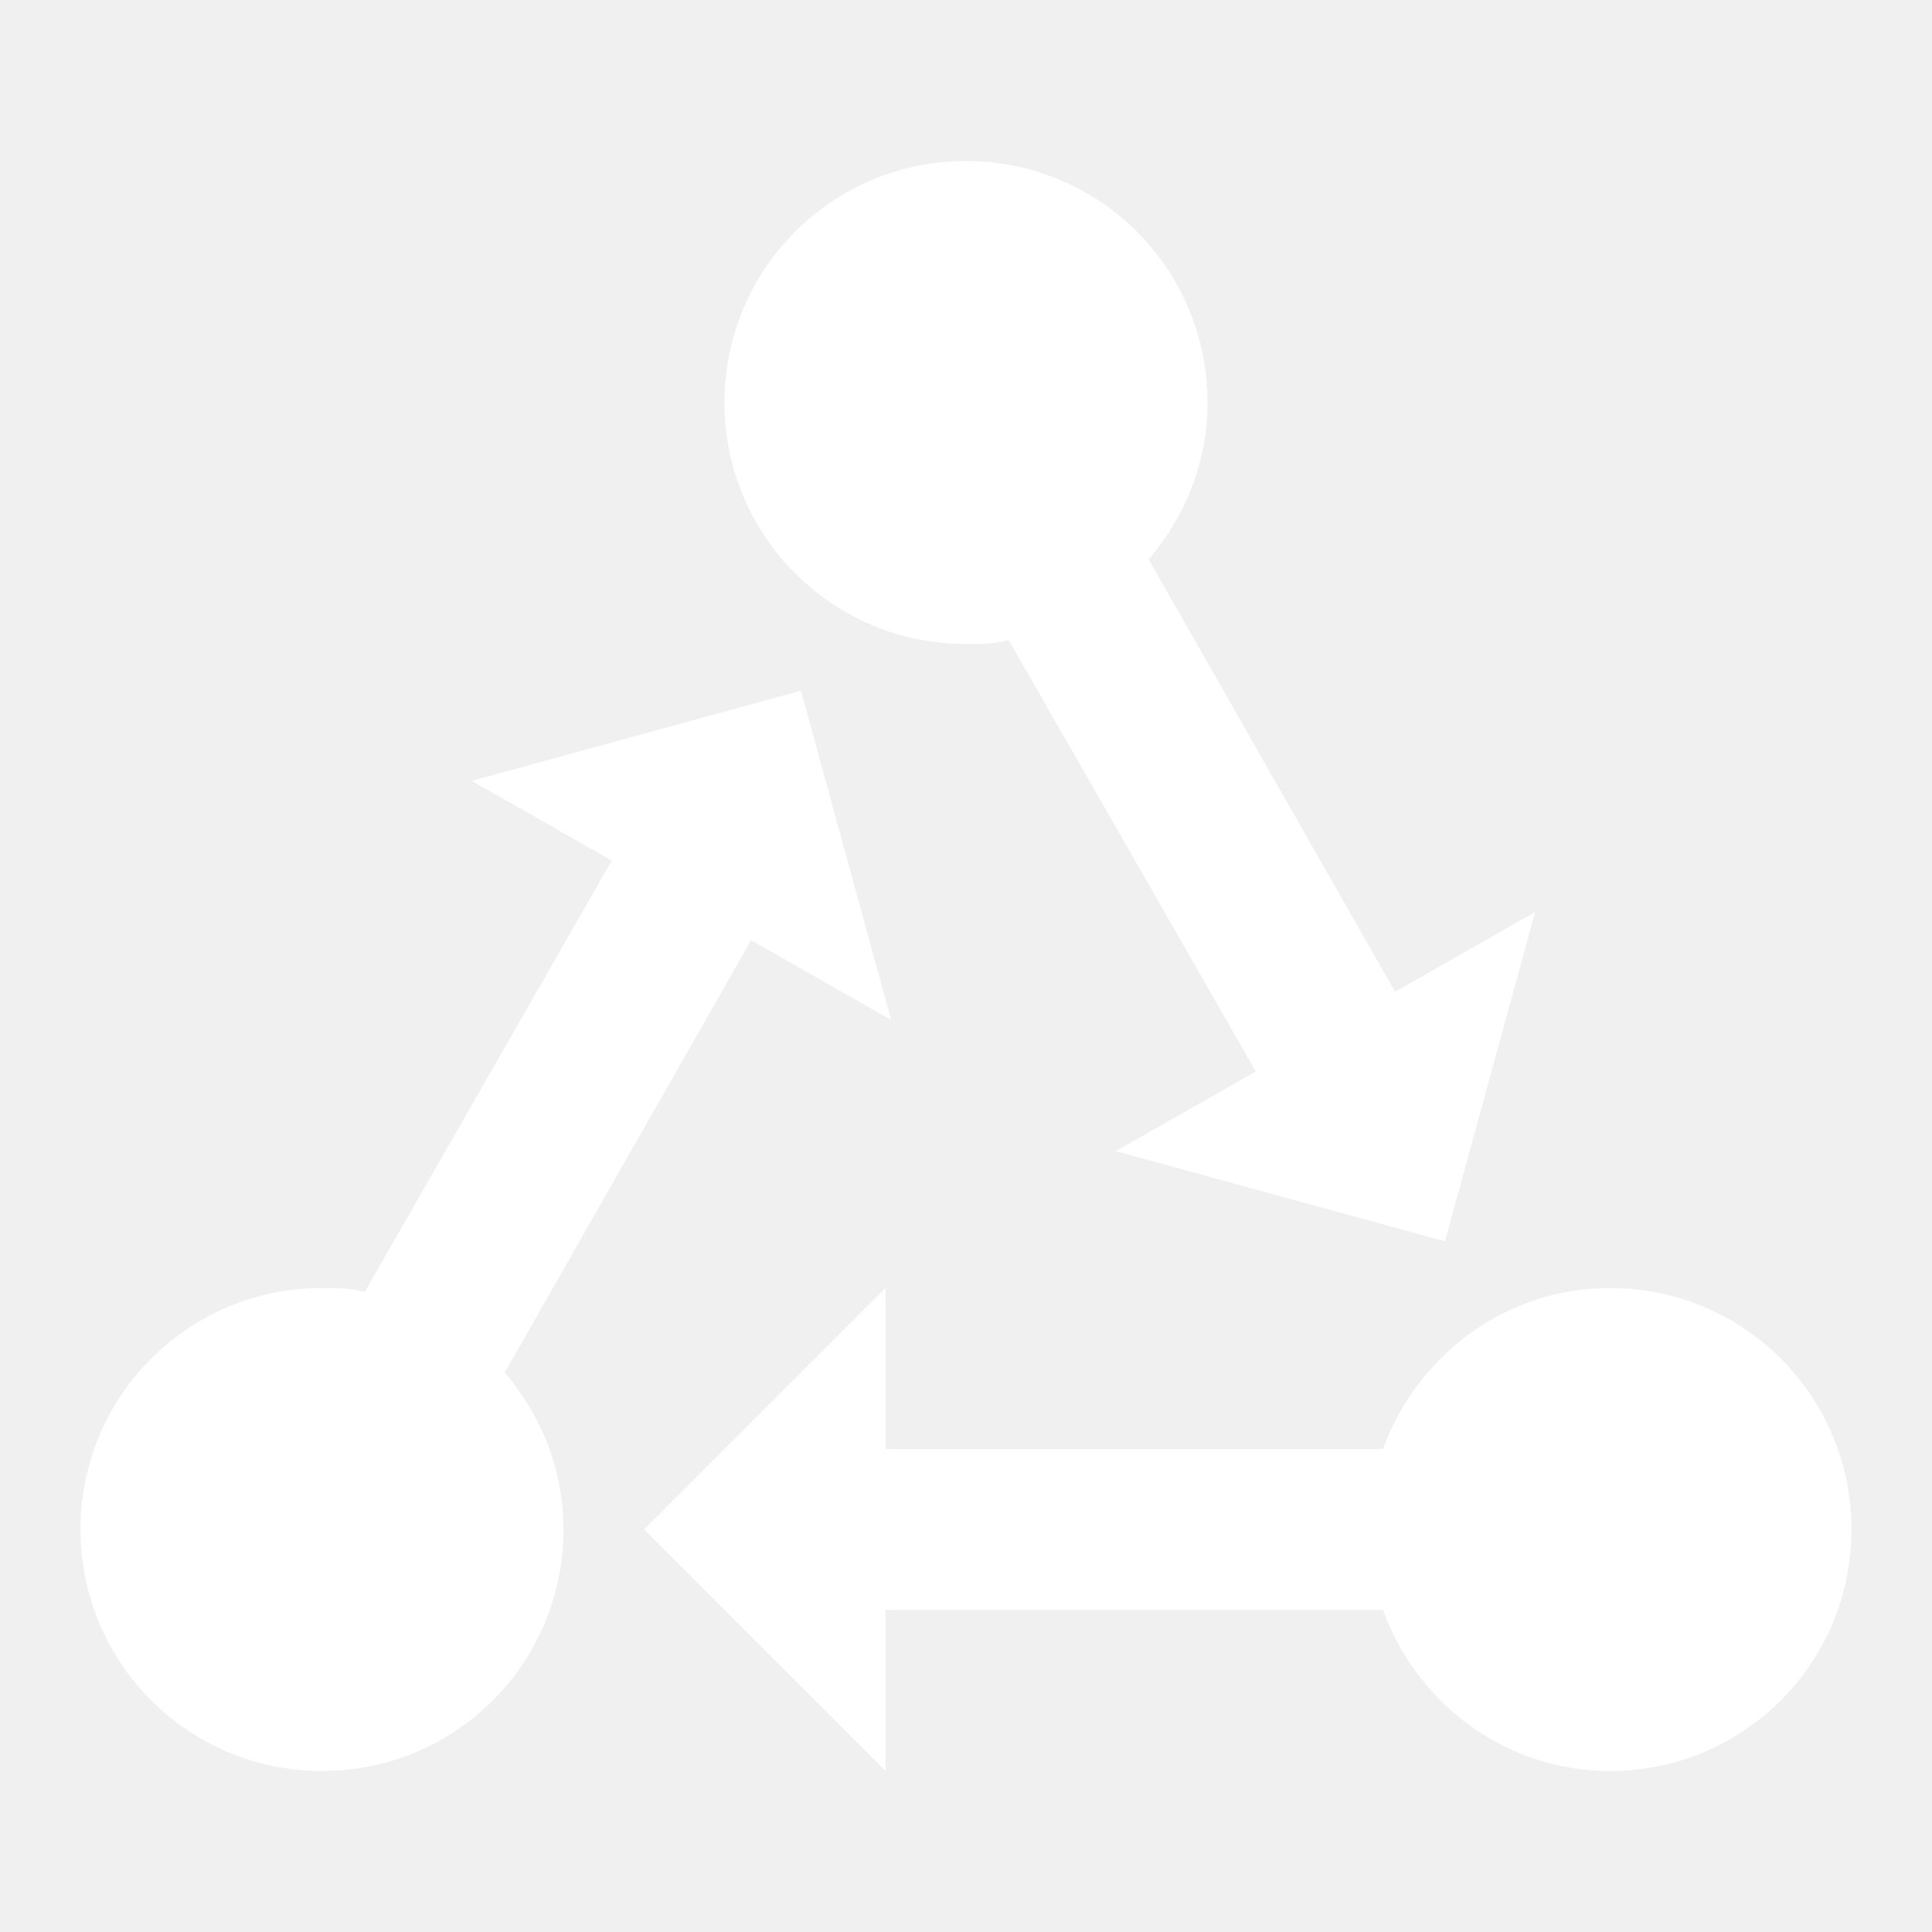
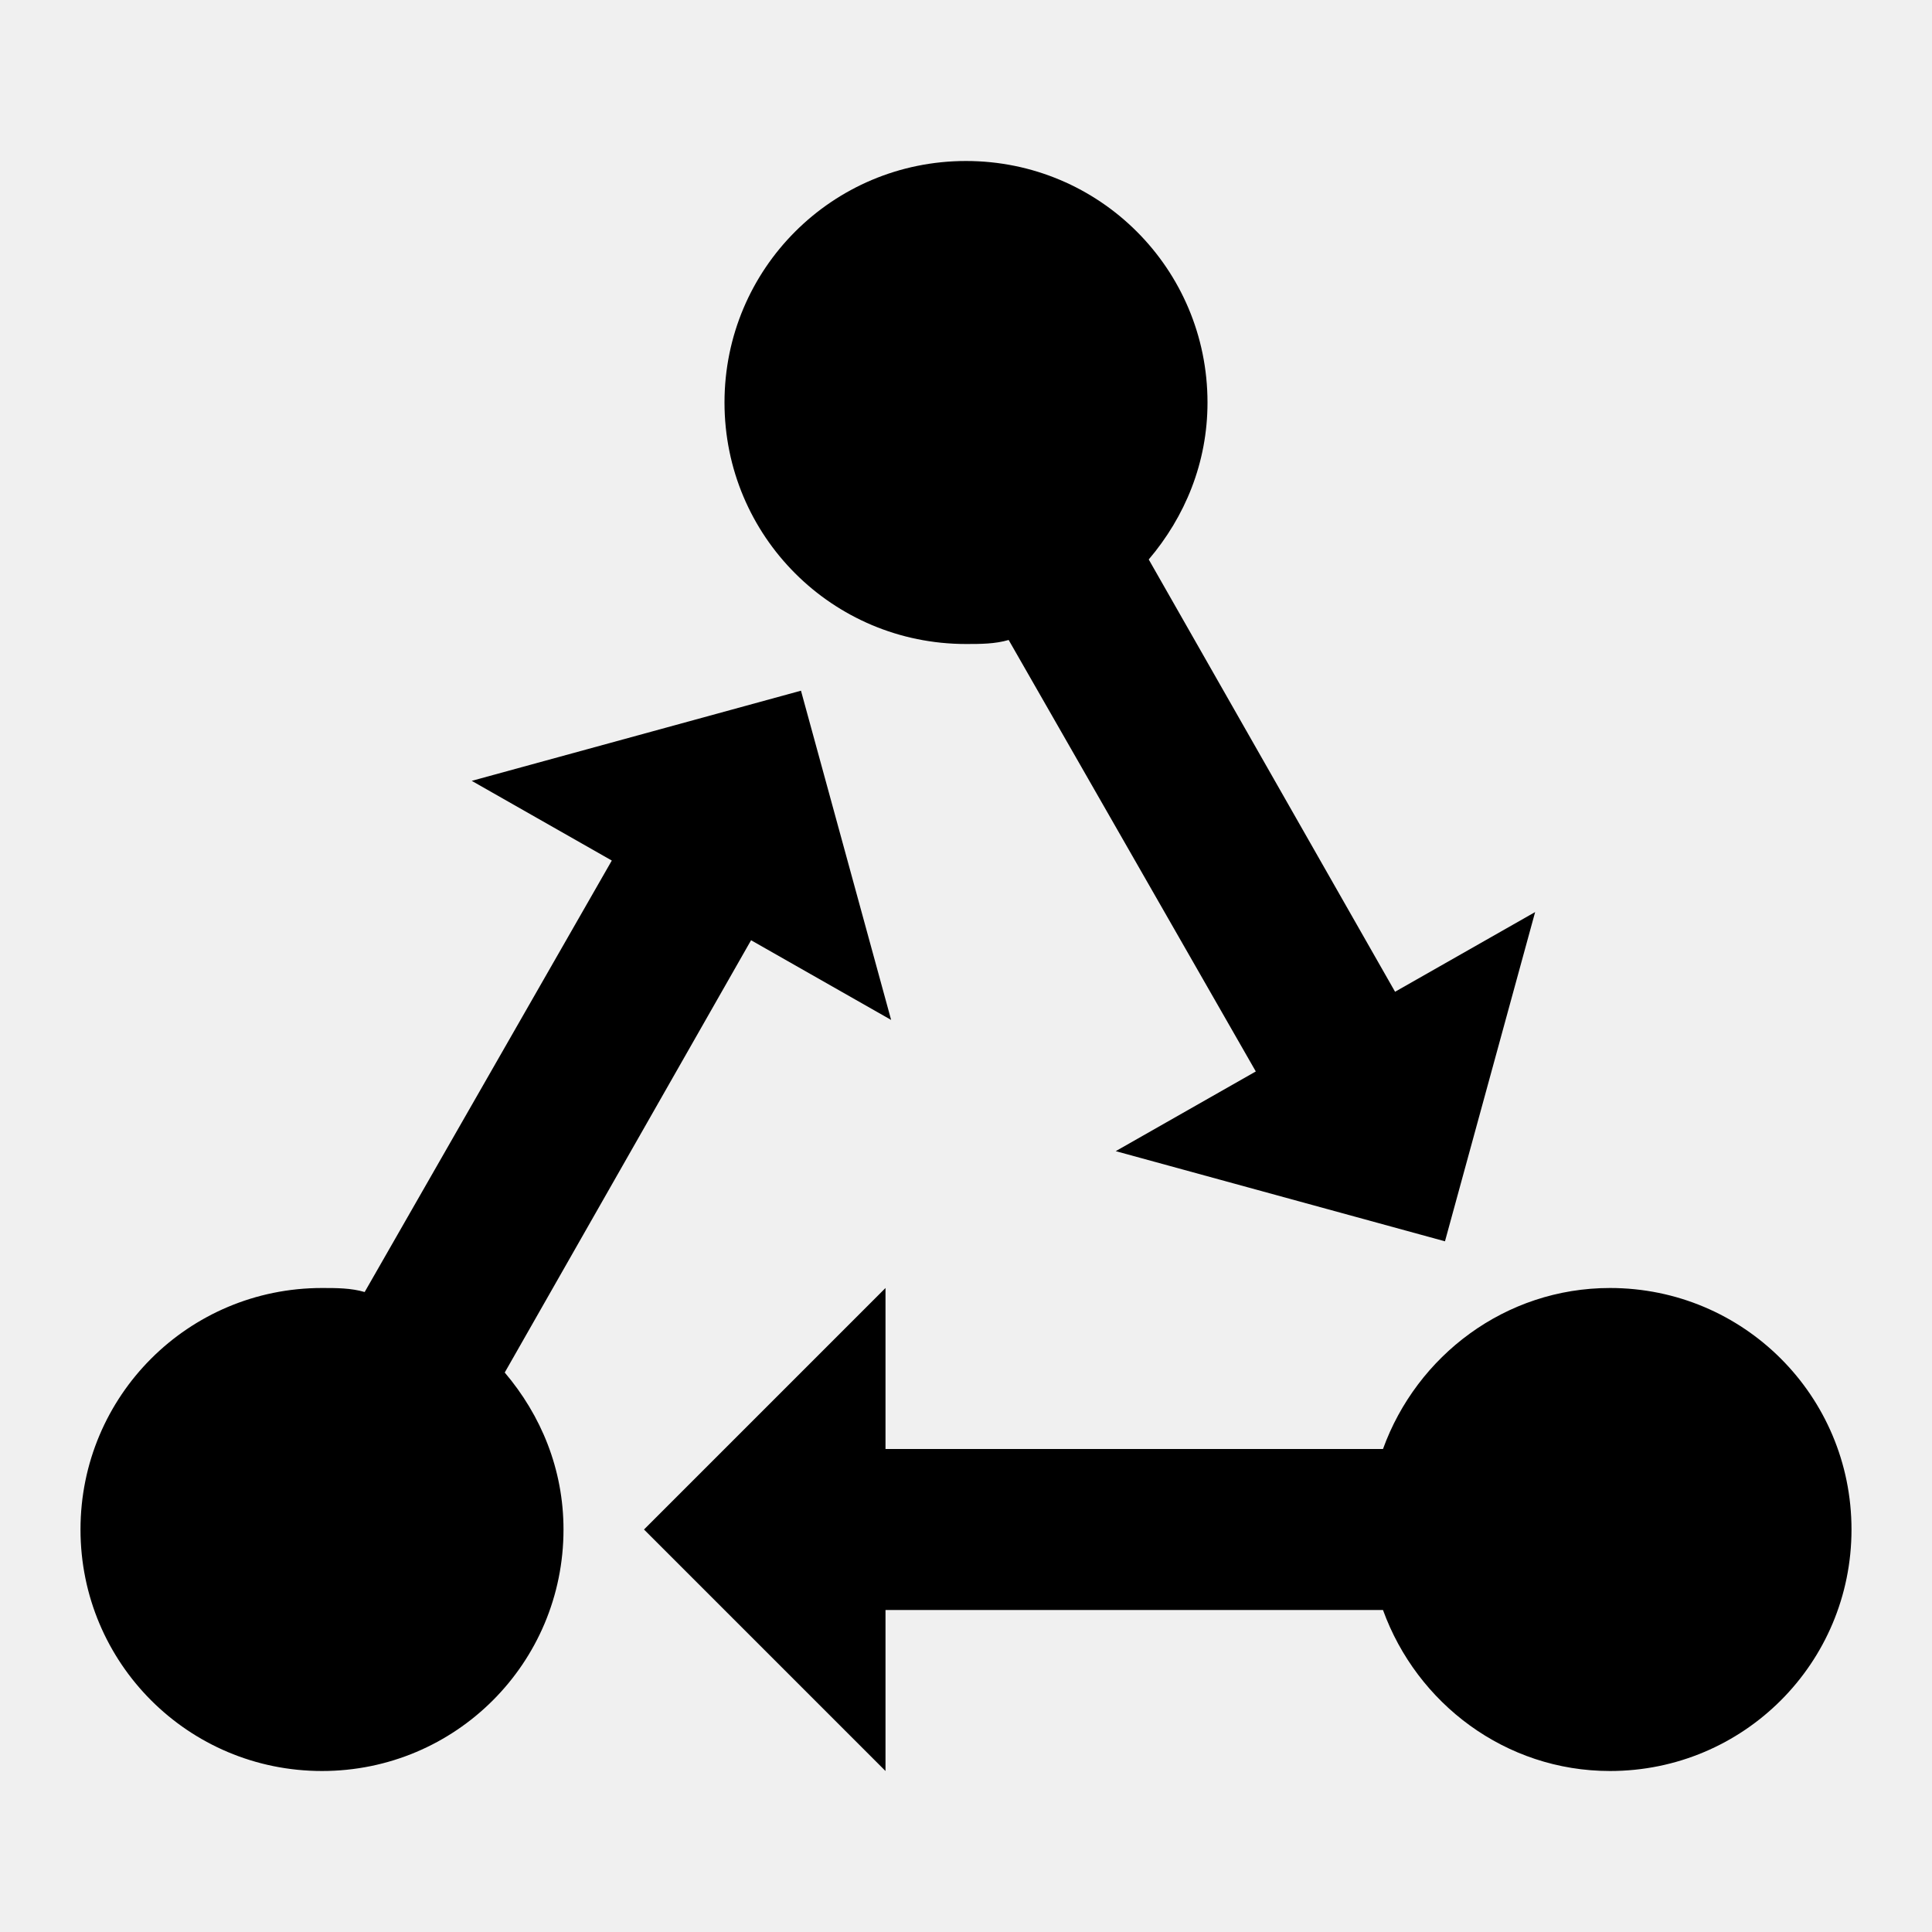
<svg xmlns="http://www.w3.org/2000/svg" id="mdi-state-machine" viewBox="0 0 24 24">
-   <path fill="#ffffff" d="M6.27 17.05C6.72 17.58 7 18.25 7 19C7 20.66 5.66 22 4 22S1 20.66 1 19 2.34 16 4 16C4.18 16 4.36 16 4.53 16.05L7.6 10.69L5.86 9.7L9.95 8.58L11.07 12.67L9.33 11.68L6.27 17.05M20 16C18.7 16 17.6 16.84 17.18 18H11V16L8 19L11 22V20H17.18C17.6 21.16 18.7 22 20 22C21.66 22 23 20.66 23 19S21.66 16 20 16M12 8C12.18 8 12.36 8 12.53 7.95L15.6 13.31L13.86 14.3L17.95 15.42L19.07 11.33L17.33 12.32L14.27 6.95C14.72 6.42 15 5.75 15 5C15 3.34 13.66 2 12 2S9 3.34 9 5 10.34 8 12 8Z" />
+   <path fill="currentColor" d="M6.27 17.05C6.72 17.58 7 18.25 7 19C7 20.66 5.66 22 4 22S1 20.66 1 19 2.34 16 4 16C4.18 16 4.36 16 4.53 16.05L7.6 10.69L5.86 9.7L9.95 8.58L11.07 12.67L9.33 11.68L6.27 17.05M20 16C18.7 16 17.6 16.84 17.18 18H11V16L8 19L11 22V20H17.18C17.6 21.16 18.7 22 20 22C21.66 22 23 20.66 23 19S21.66 16 20 16M12 8C12.18 8 12.36 8 12.53 7.95L15.6 13.31L13.86 14.3L17.95 15.42L19.07 11.33L17.33 12.32L14.27 6.95C14.72 6.42 15 5.75 15 5C15 3.34 13.66 2 12 2S9 3.34 9 5 10.34 8 12 8Z" />
</svg>
